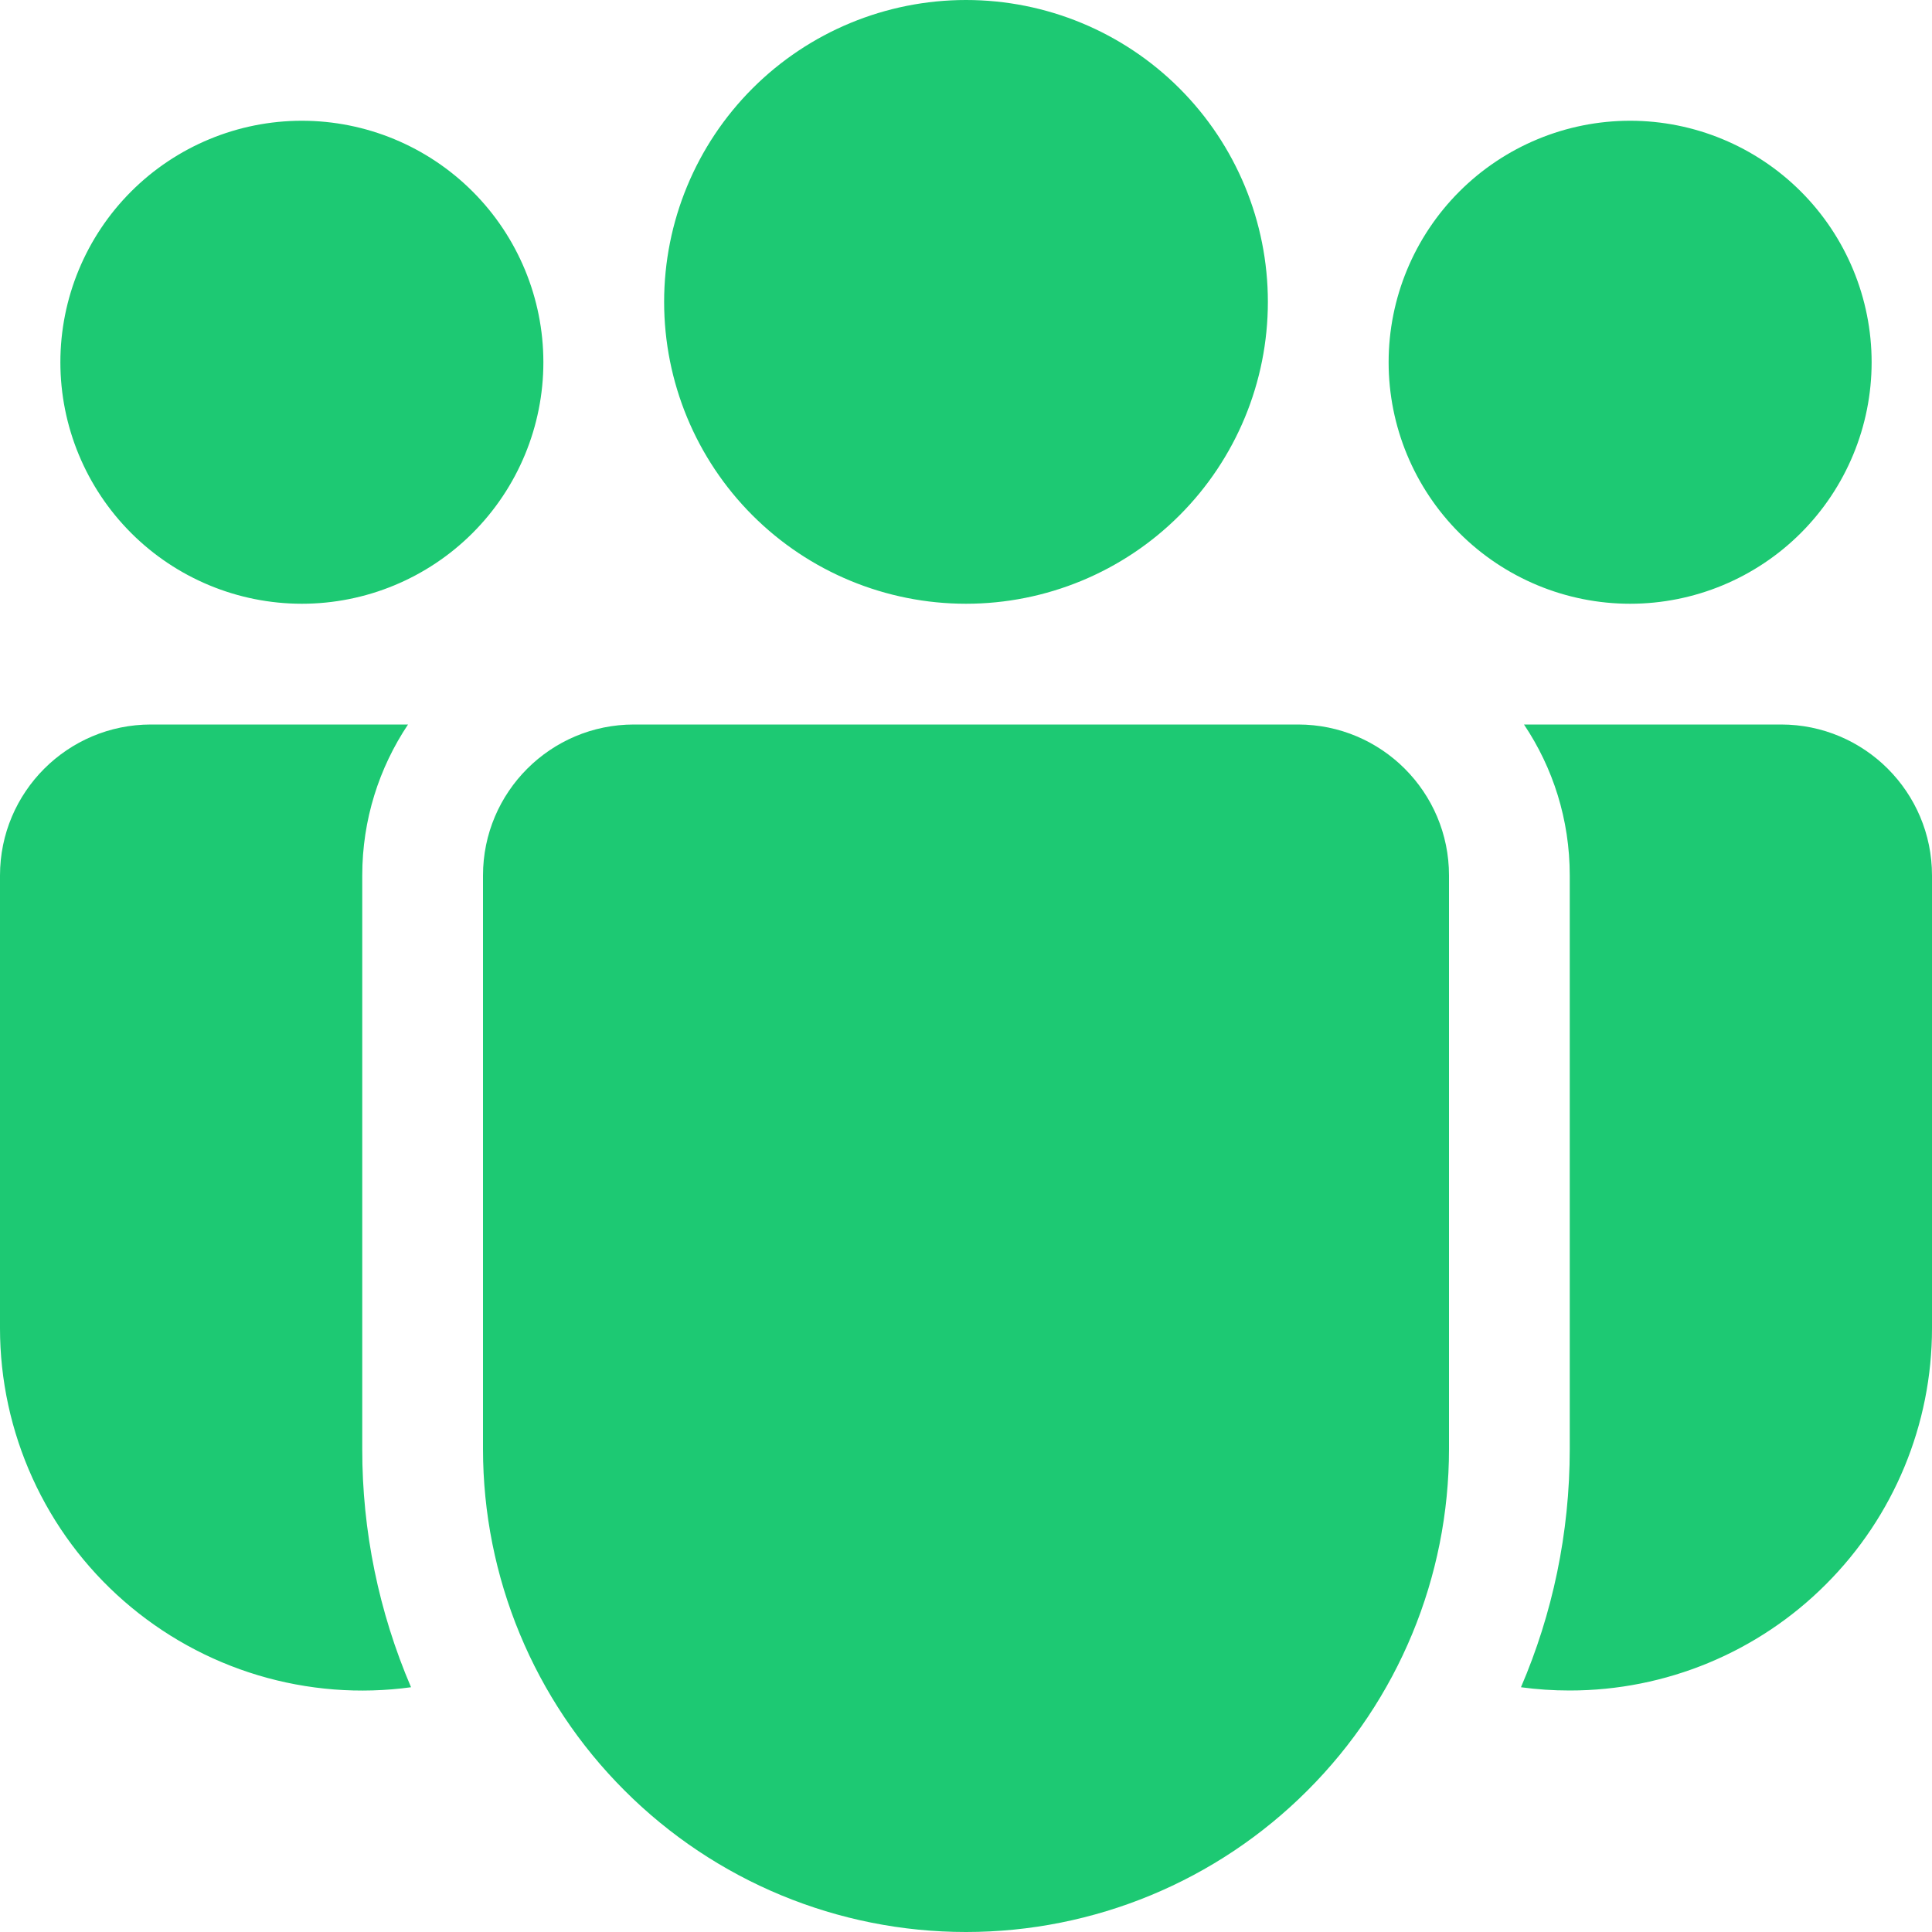
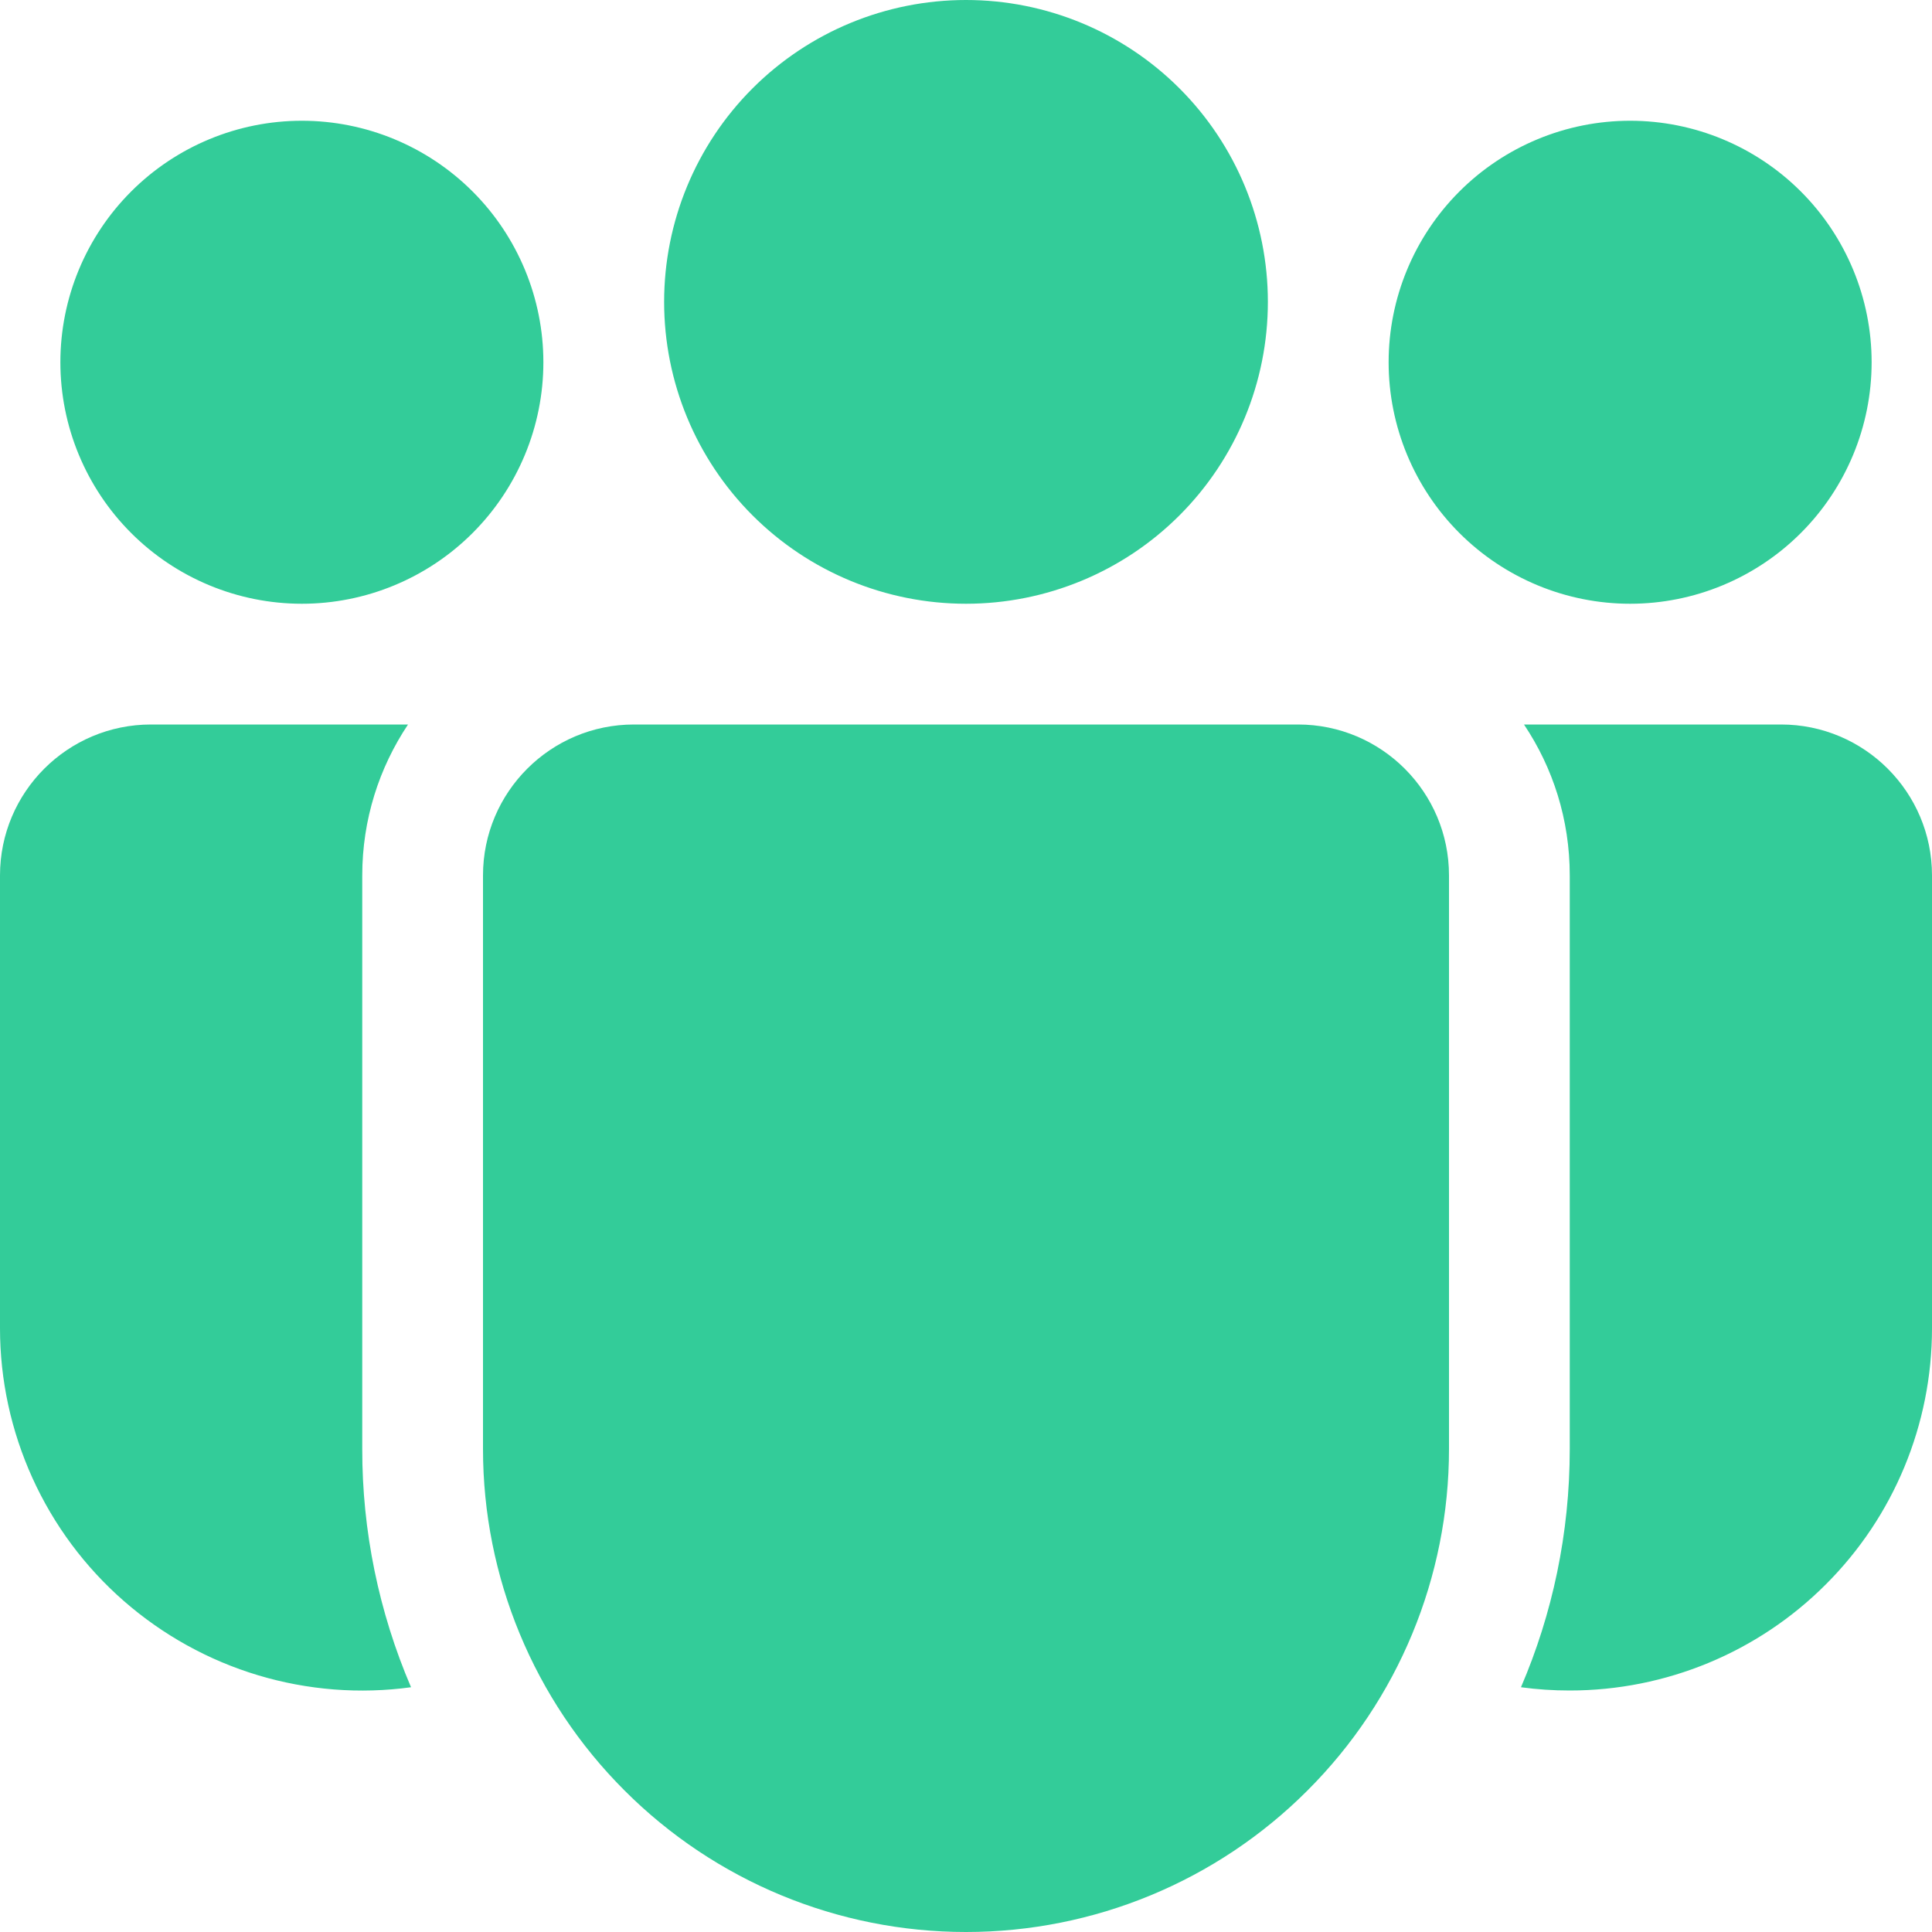
<svg xmlns="http://www.w3.org/2000/svg" width="16" height="16" viewBox="0 0 16 16" fill="none">
-   <path id="Vector" d="M10.5 2.5C10.5 3.163 10.237 3.799 9.768 4.268C9.299 4.737 8.663 5 8 5C7.337 5 6.701 4.737 6.232 4.268C5.763 3.799 5.5 3.163 5.5 2.5C5.5 1.837 5.763 1.201 6.232 0.732C6.701 0.263 7.337 0 8 0C8.663 0 9.299 0.263 9.768 0.732C10.237 1.201 10.5 1.837 10.5 2.5ZM15.5 3C15.5 3.53 15.289 4.039 14.914 4.414C14.539 4.789 14.03 5 13.5 5C12.97 5 12.461 4.789 12.086 4.414C11.711 4.039 11.5 3.53 11.5 3C11.5 2.47 11.711 1.961 12.086 1.586C12.461 1.211 12.97 1 13.5 1C14.03 1 14.539 1.211 14.914 1.586C15.289 1.961 15.5 2.47 15.5 3ZM2.5 5C3.03 5 3.539 4.789 3.914 4.414C4.289 4.039 4.5 3.53 4.5 3C4.5 2.47 4.289 1.961 3.914 1.586C3.539 1.211 3.03 1 2.5 1C1.97 1 1.461 1.211 1.086 1.586C0.711 1.961 0.5 2.47 0.5 3C0.5 3.53 0.711 4.039 1.086 4.414C1.461 4.789 1.97 5 2.5 5ZM4 7.25C4 6.56 4.56 6 5.25 6H10.75C11.44 6 12 6.56 12 7.25V12C12 13.061 11.579 14.078 10.828 14.828C10.078 15.579 9.061 16 8 16C6.939 16 5.922 15.579 5.172 14.828C4.421 14.078 4 13.061 4 12V7.25ZM3 7.25C3 6.787 3.14 6.358 3.379 6H1.25C0.56 6 1.78381e-08 6.56 1.78381e-08 7.25V11C-4.66659e-05 11.428 0.092 11.851 0.269 12.241C0.446 12.631 0.704 12.978 1.027 13.26C1.349 13.541 1.728 13.751 2.138 13.874C2.548 13.997 2.98 14.031 3.404 13.973C3.137 13.35 2.999 12.678 3 12V7.25ZM13 12C13 12.7 12.856 13.368 12.596 13.973C12.728 13.991 12.863 14 13 14C13.796 14 14.559 13.684 15.121 13.121C15.684 12.559 16 11.796 16 11V7.25C16 6.56 15.44 6 14.75 6H12.621C12.861 6.358 13 6.787 13 7.25V12Z" fill="#1DC973" />
+   <path id="Vector" d="M10.5 2.5C10.5 3.163 10.237 3.799 9.768 4.268C9.299 4.737 8.663 5 8 5C7.337 5 6.701 4.737 6.232 4.268C5.763 3.799 5.5 3.163 5.5 2.5C5.5 1.837 5.763 1.201 6.232 0.732C6.701 0.263 7.337 0 8 0C8.663 0 9.299 0.263 9.768 0.732C10.237 1.201 10.5 1.837 10.5 2.5ZM15.5 3C15.5 3.53 15.289 4.039 14.914 4.414C14.539 4.789 14.03 5 13.5 5C12.97 5 12.461 4.789 12.086 4.414C11.711 4.039 11.5 3.53 11.5 3C11.5 2.47 11.711 1.961 12.086 1.586C12.461 1.211 12.97 1 13.5 1C14.03 1 14.539 1.211 14.914 1.586C15.289 1.961 15.5 2.47 15.5 3ZM2.5 5C3.03 5 3.539 4.789 3.914 4.414C4.289 4.039 4.5 3.53 4.5 3C4.5 2.47 4.289 1.961 3.914 1.586C3.539 1.211 3.03 1 2.5 1C1.97 1 1.461 1.211 1.086 1.586C0.711 1.961 0.5 2.47 0.5 3C0.5 3.53 0.711 4.039 1.086 4.414C1.461 4.789 1.97 5 2.5 5ZM4 7.25C4 6.56 4.56 6 5.25 6H10.75C11.44 6 12 6.56 12 7.25V12C12 13.061 11.579 14.078 10.828 14.828C10.078 15.579 9.061 16 8 16C6.939 16 5.922 15.579 5.172 14.828C4.421 14.078 4 13.061 4 12V7.25ZM3 7.25C3 6.787 3.14 6.358 3.379 6H1.25C0.56 6 1.78381e-08 6.56 1.78381e-08 7.25V11C-4.66659e-05 11.428 0.092 11.851 0.269 12.241C0.446 12.631 0.704 12.978 1.027 13.26C1.349 13.541 1.728 13.751 2.138 13.874C2.548 13.997 2.98 14.031 3.404 13.973C3.137 13.35 2.999 12.678 3 12V7.25ZM13 12C13 12.7 12.856 13.368 12.596 13.973C12.728 13.991 12.863 14 13 14C13.796 14 14.559 13.684 15.121 13.121C15.684 12.559 16 11.796 16 11V7.25C16 6.56 15.44 6 14.75 6H12.621C12.861 6.358 13 6.787 13 7.25V12Z" fill="#33CC99" />
</svg>
